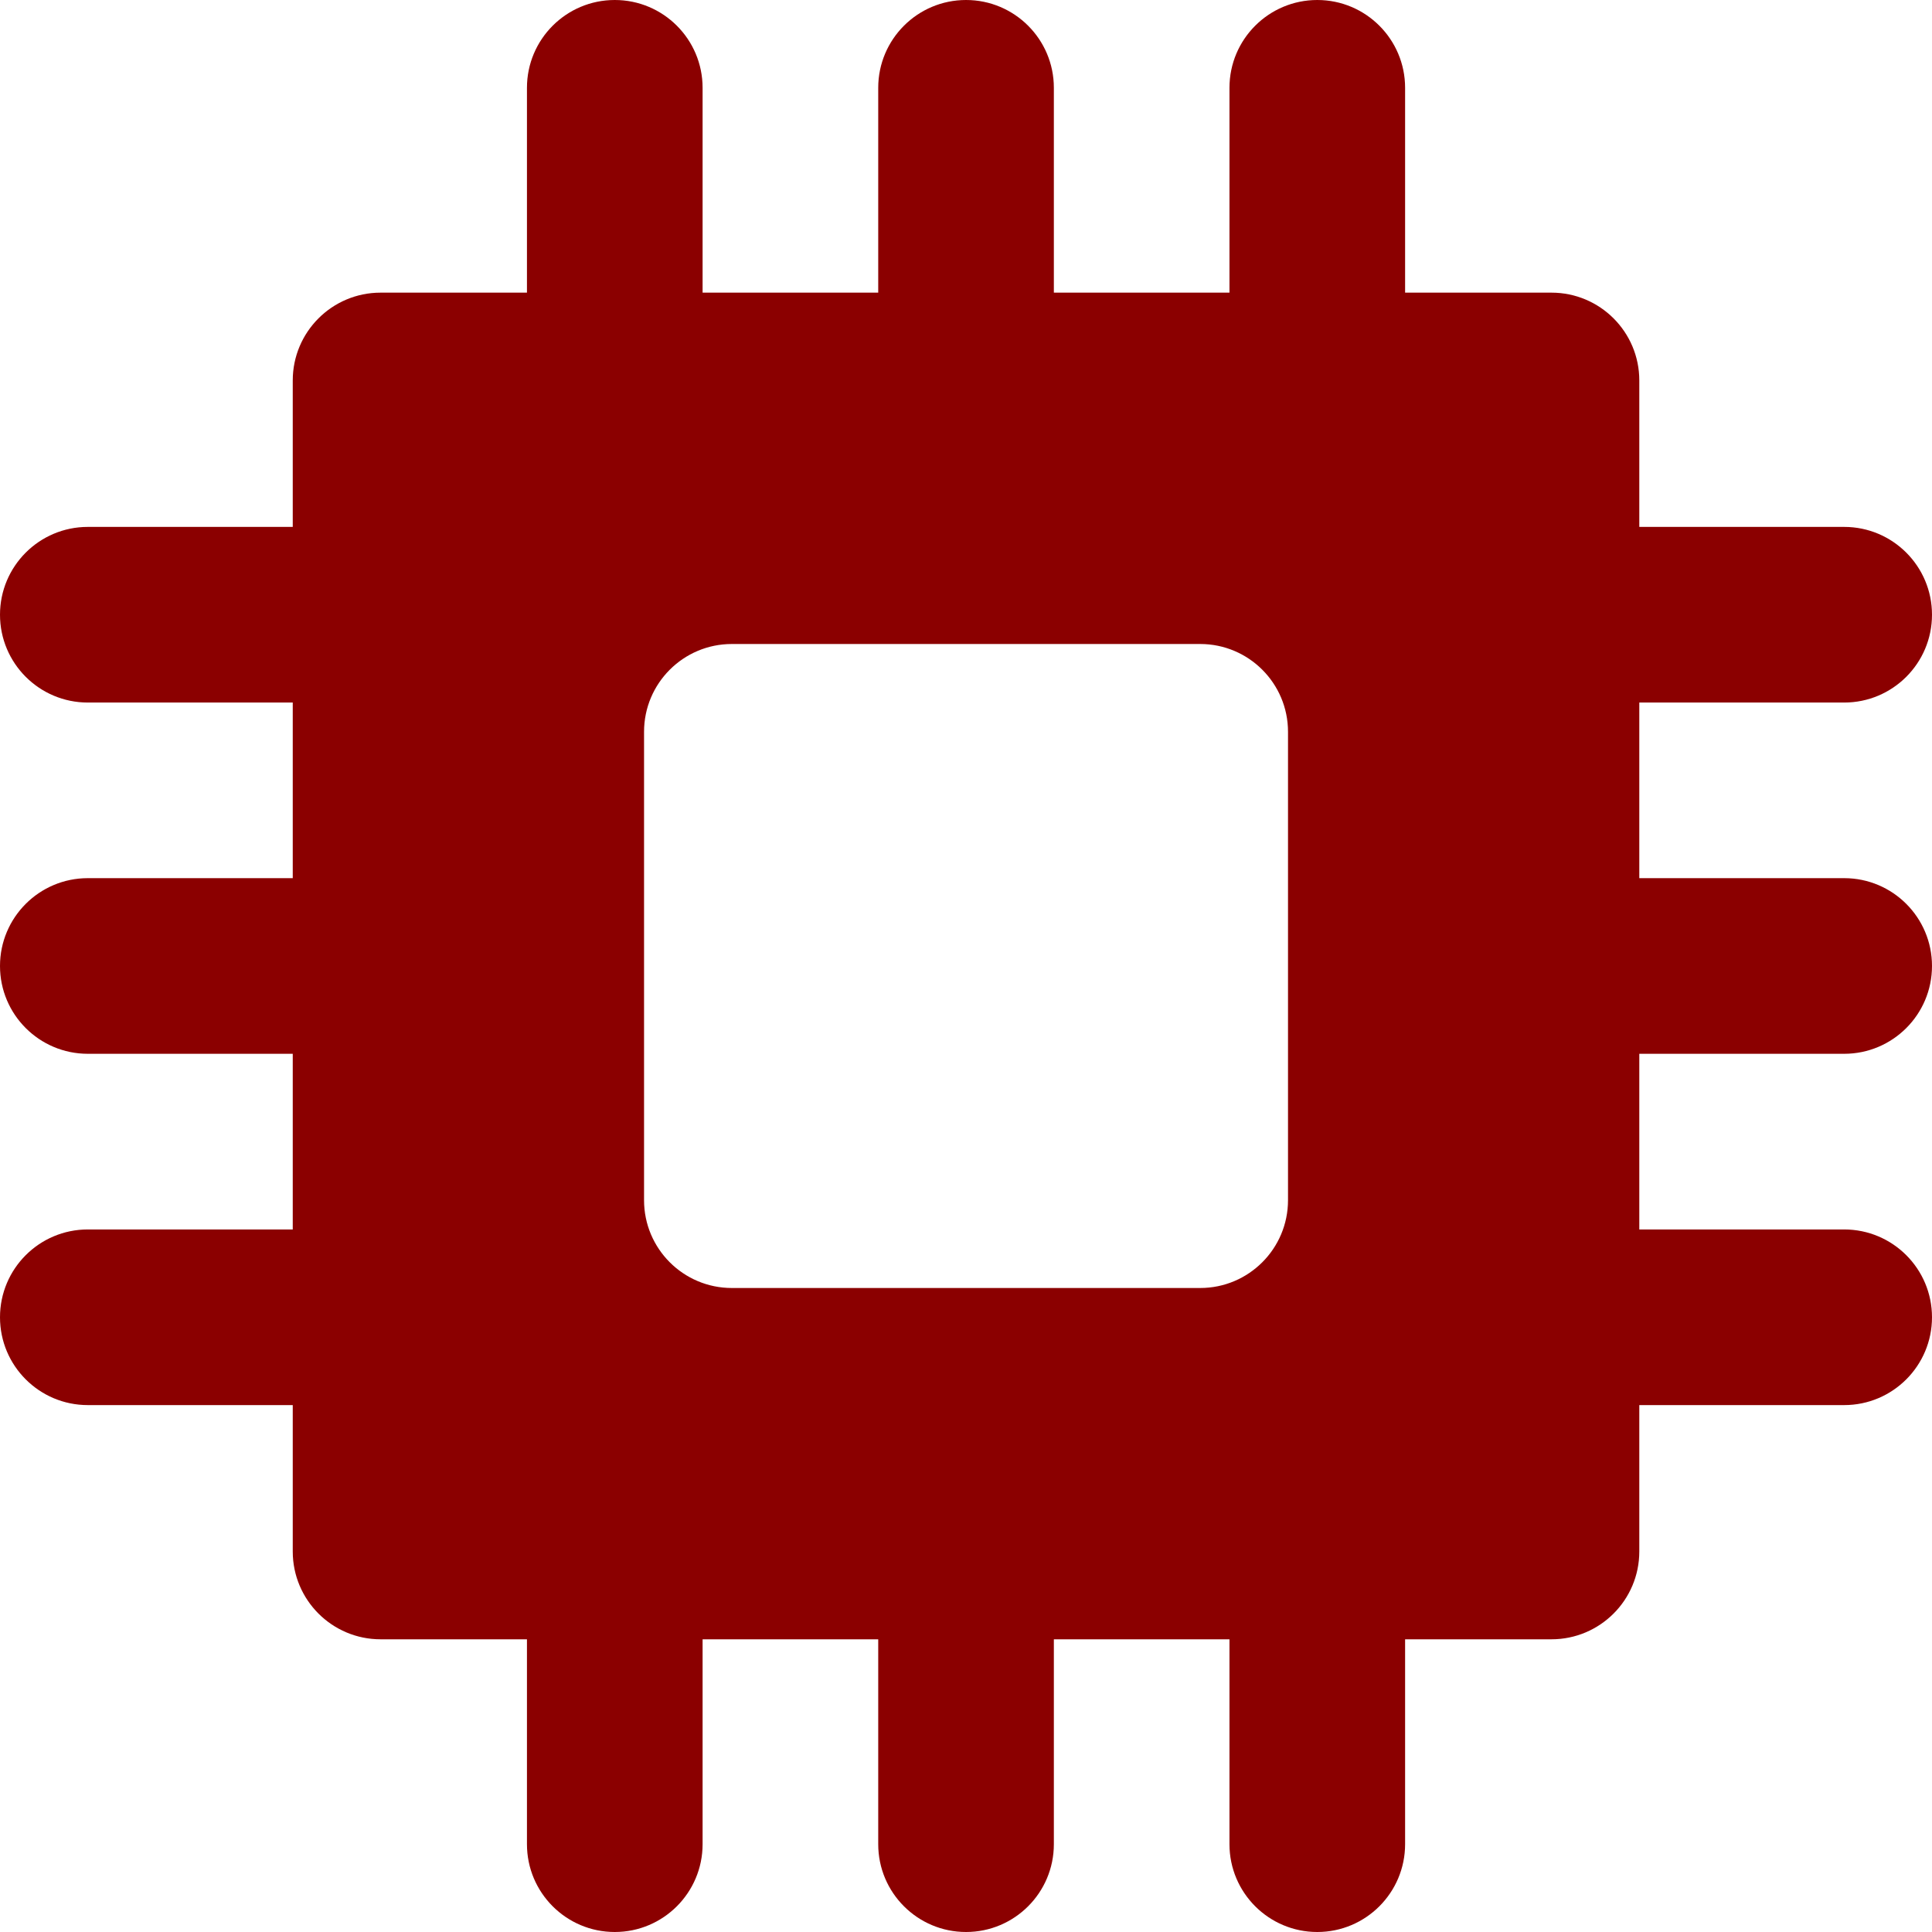
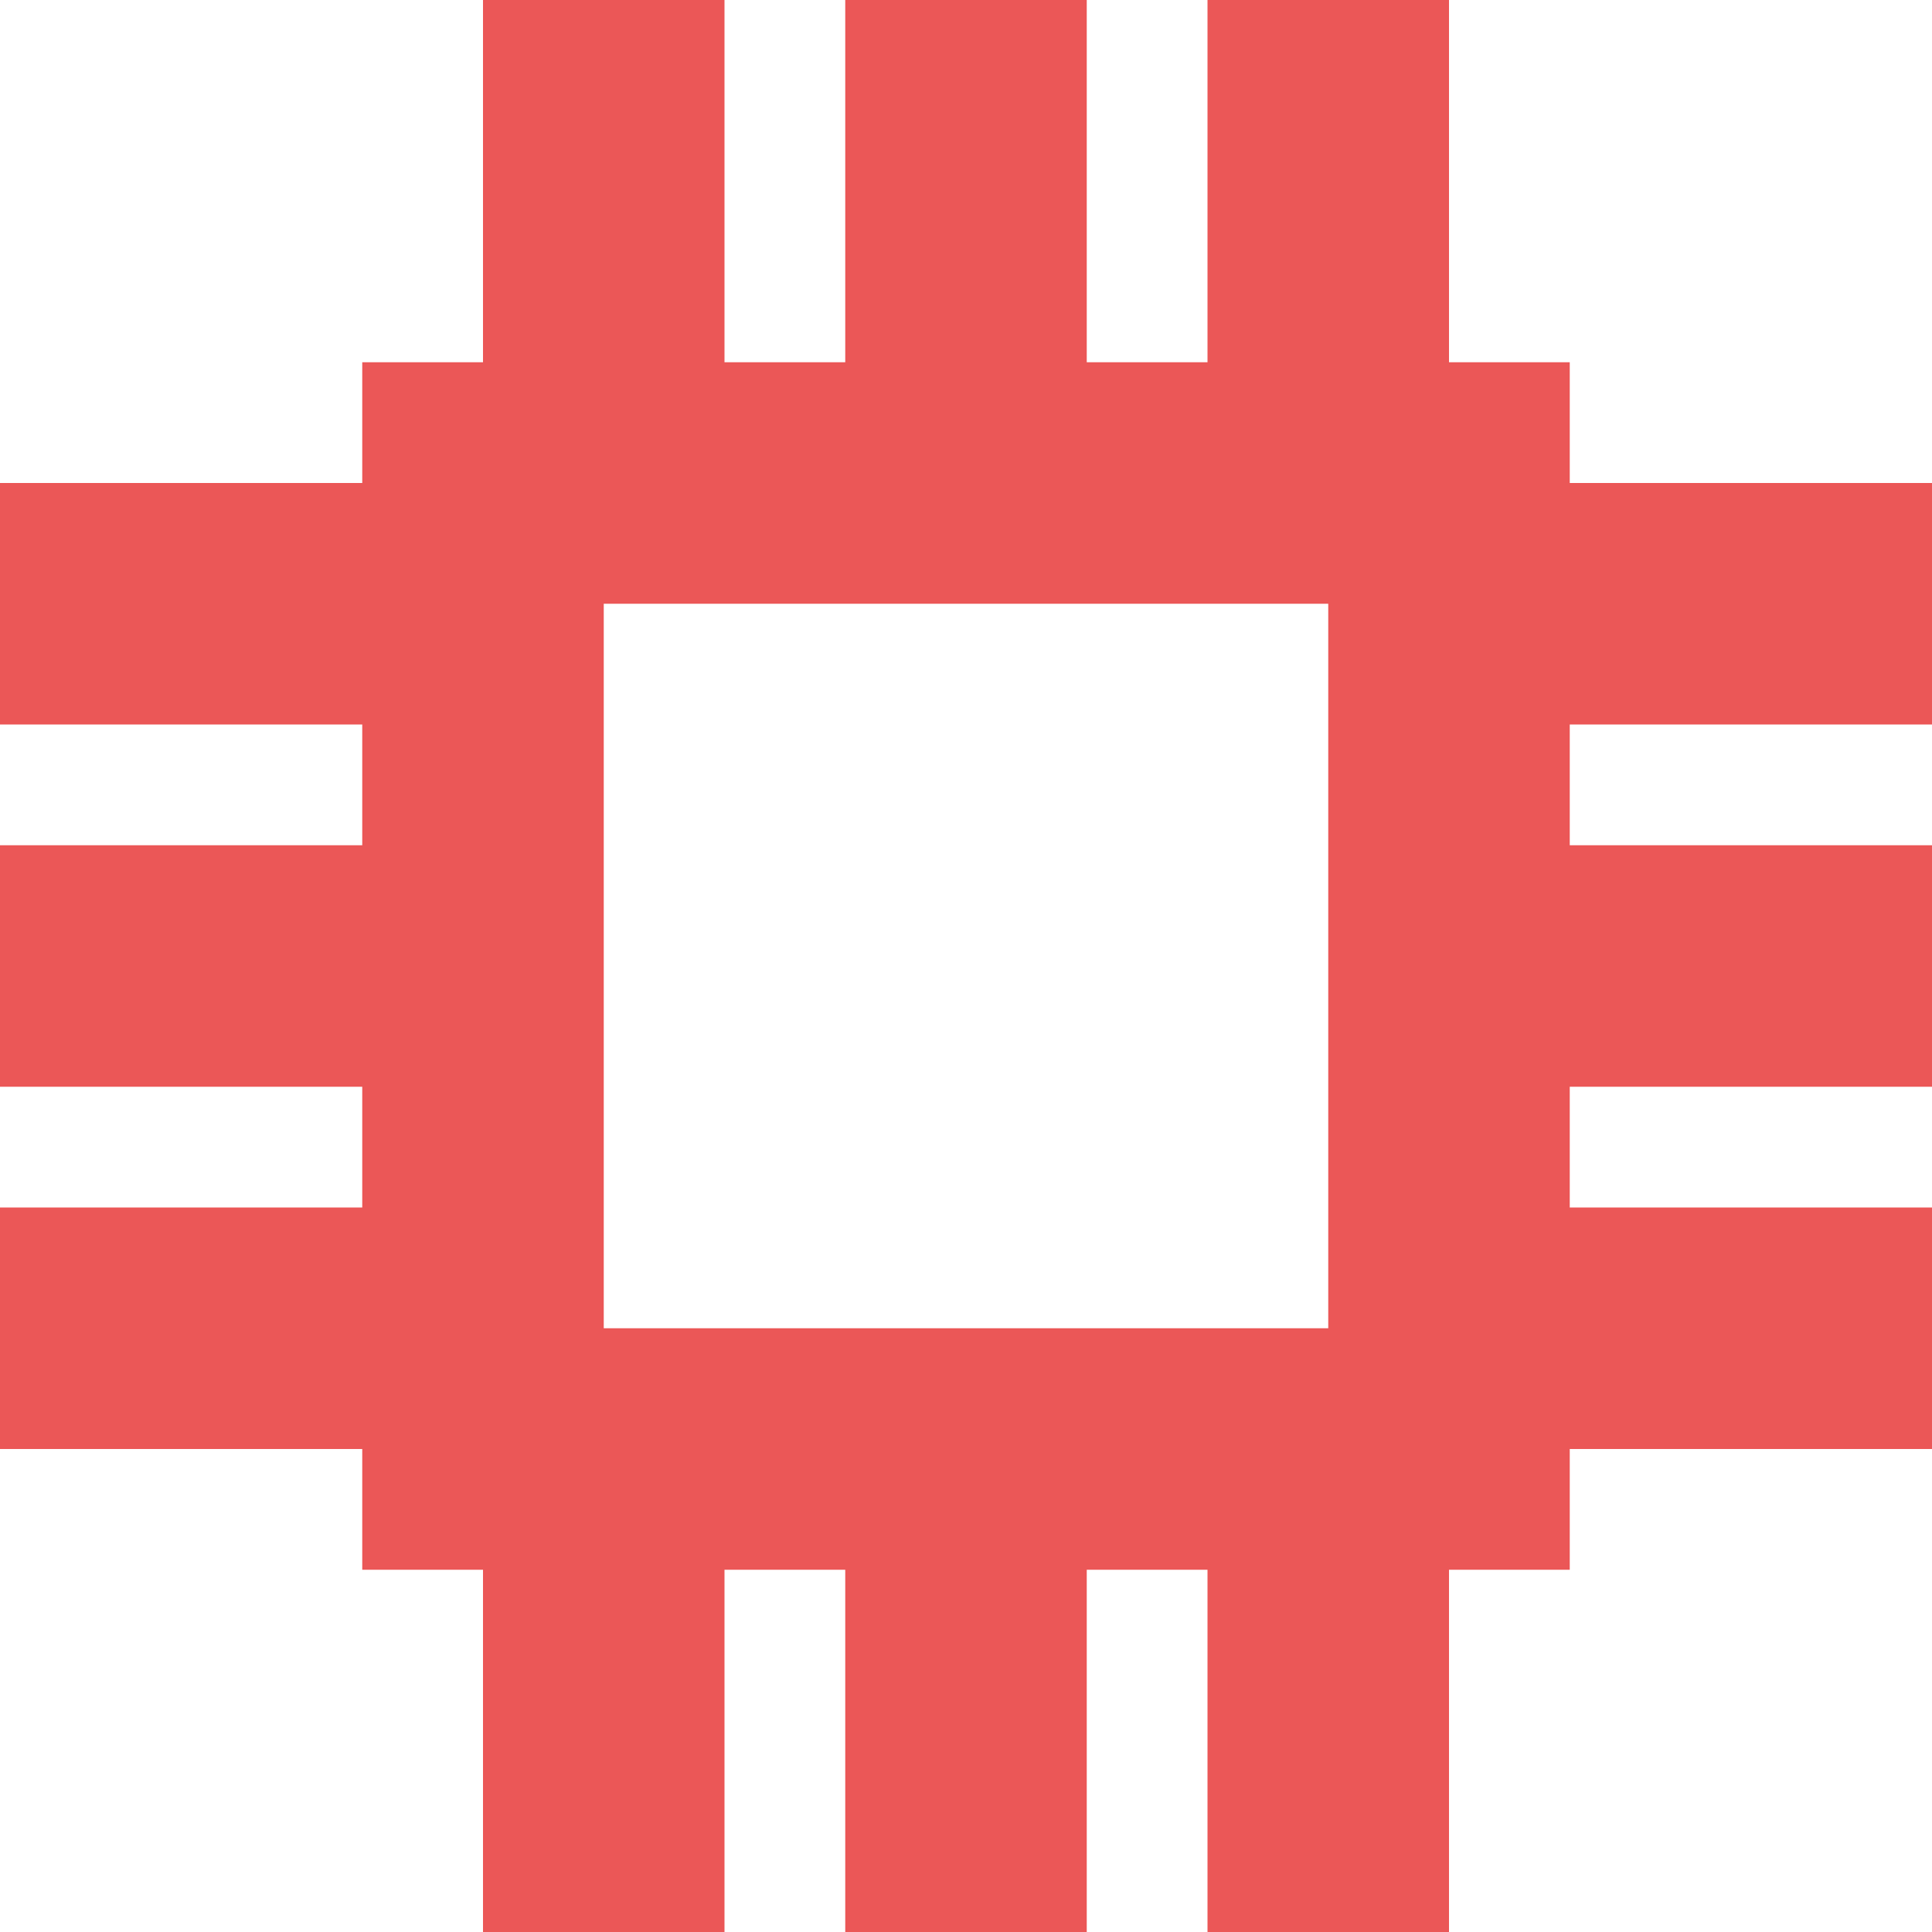
- <svg xmlns="http://www.w3.org/2000/svg" version="1.1" id="Layer_1" x="0px" y="0px" viewBox="0 0 330 330" style="enable-background:new 0 0 330 330;" xml:space="preserve" fill="DarkRed">
-   <g id="XMLID_308_">
-     <path id="XMLID_309_" d="M315,120c8.283,0,15-6.716,15-15s-6.717-15-15-15h-34.995V64.987c0-8.284-6.716-15-15-15h-25.003V15   c0-8.284-6.717-15-15-15c-8.285,0-15,6.716-15,15v34.987h-29.995V15c0-8.284-6.716-15-15-15c-8.284,0-15,6.716-15,15v34.987   h-29.999V15c0-8.284-6.717-15-15-15c-8.285,0-15,6.716-15,15v34.987H65.004c-8.284,0-15,6.716-15,15V90H15c-8.284,0-15,6.716-15,15   s6.716,15,15,15h35.004v29.996H15c-8.284,0-15,6.716-15,15c0,8.284,6.716,15,15,15h35.004V210H15c-8.284,0-15,6.716-15,15   s6.716,15,15,15h35.004v25.004c0,8.284,6.716,15,15,15h25.004V315c0,8.284,6.715,15,15,15c8.283,0,15-6.716,15-15v-34.996h29.999   V315c0,8.284,6.716,15,15,15c8.284,0,15-6.716,15-15v-34.996h29.995V315c0,8.284,6.715,15,15,15c8.283,0,15-6.716,15-15v-34.996   h25.003c8.284,0,15-6.716,15-15V240H315c8.283,0,15-6.716,15-15s-6.717-15-15-15h-34.995v-30.004H315c8.283,0,15-6.716,15-15   c0-8.284-6.717-15-15-15h-34.995V120H315z M220.002,205c0,8.284-6.717,15-15,15h-79.994c-8.285,0-15-6.716-15-15v-80   c0-8.284,6.715-15,15-15h79.994c8.283,0,15,6.716,15,15V205z" />
-   </g>
-   <g>
- </g>
-   <g>
- </g>
-   <g>
- </g>
-   <g>
- </g>
-   <g>
- </g>
-   <g>
- </g>
-   <g>
- </g>
-   <g>
- </g>
-   <g>
- </g>
-   <g>
- </g>
-   <g>
- </g>
-   <g>
- </g>
-   <g>
- </g>
-   <g>
- </g>
-   <g>
- </g>
+ <svg xmlns="http://www.w3.org/2000/svg" width="16" height="16" viewBox="0 0 16 16" fill="none">
+   <path fill-rule="evenodd" clip-rule="evenodd" d="M3 3H4V0H6V3H7V0H9V3H10V0H12V3H13V4H16V6H13V7H16V9H13V10H16V12H13V13H12V16H10V13H9V16H7V13H6V16H4V13H3V12H0V10H3V9H0V7H3V6H0V4H3V3ZM11 5H5V11H11V5Z" fill="#EB5757" />
</svg>
